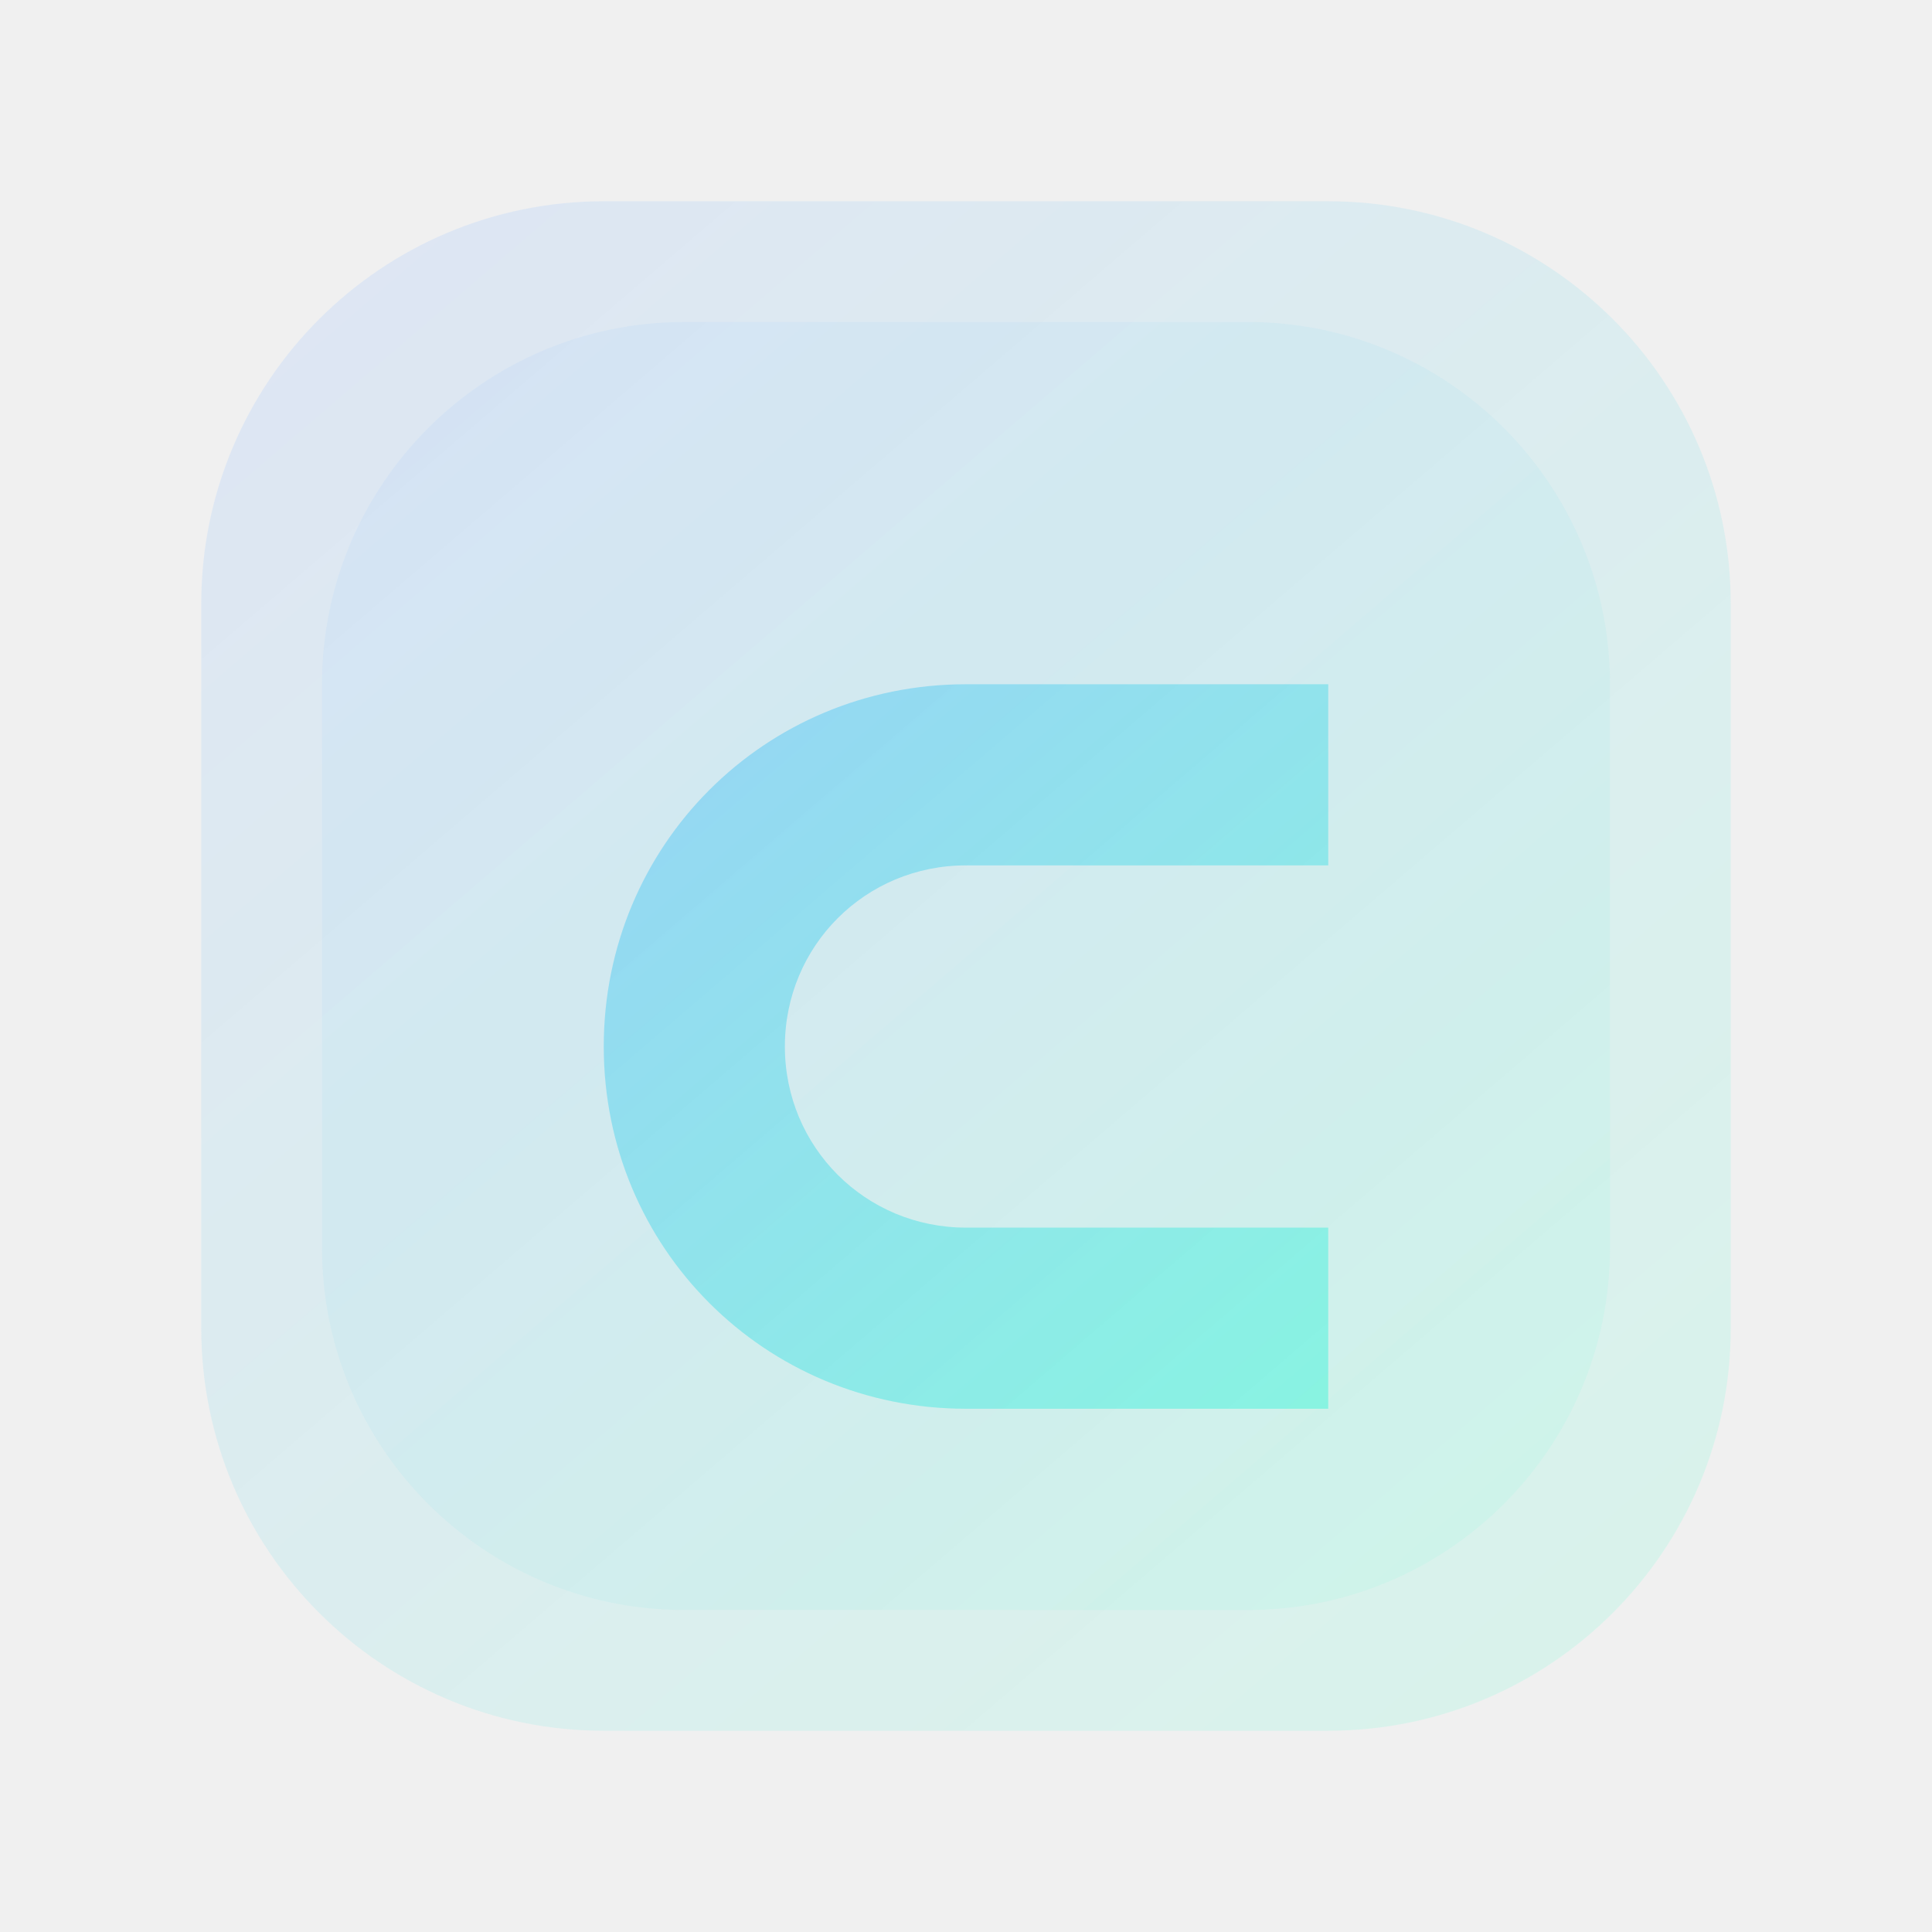
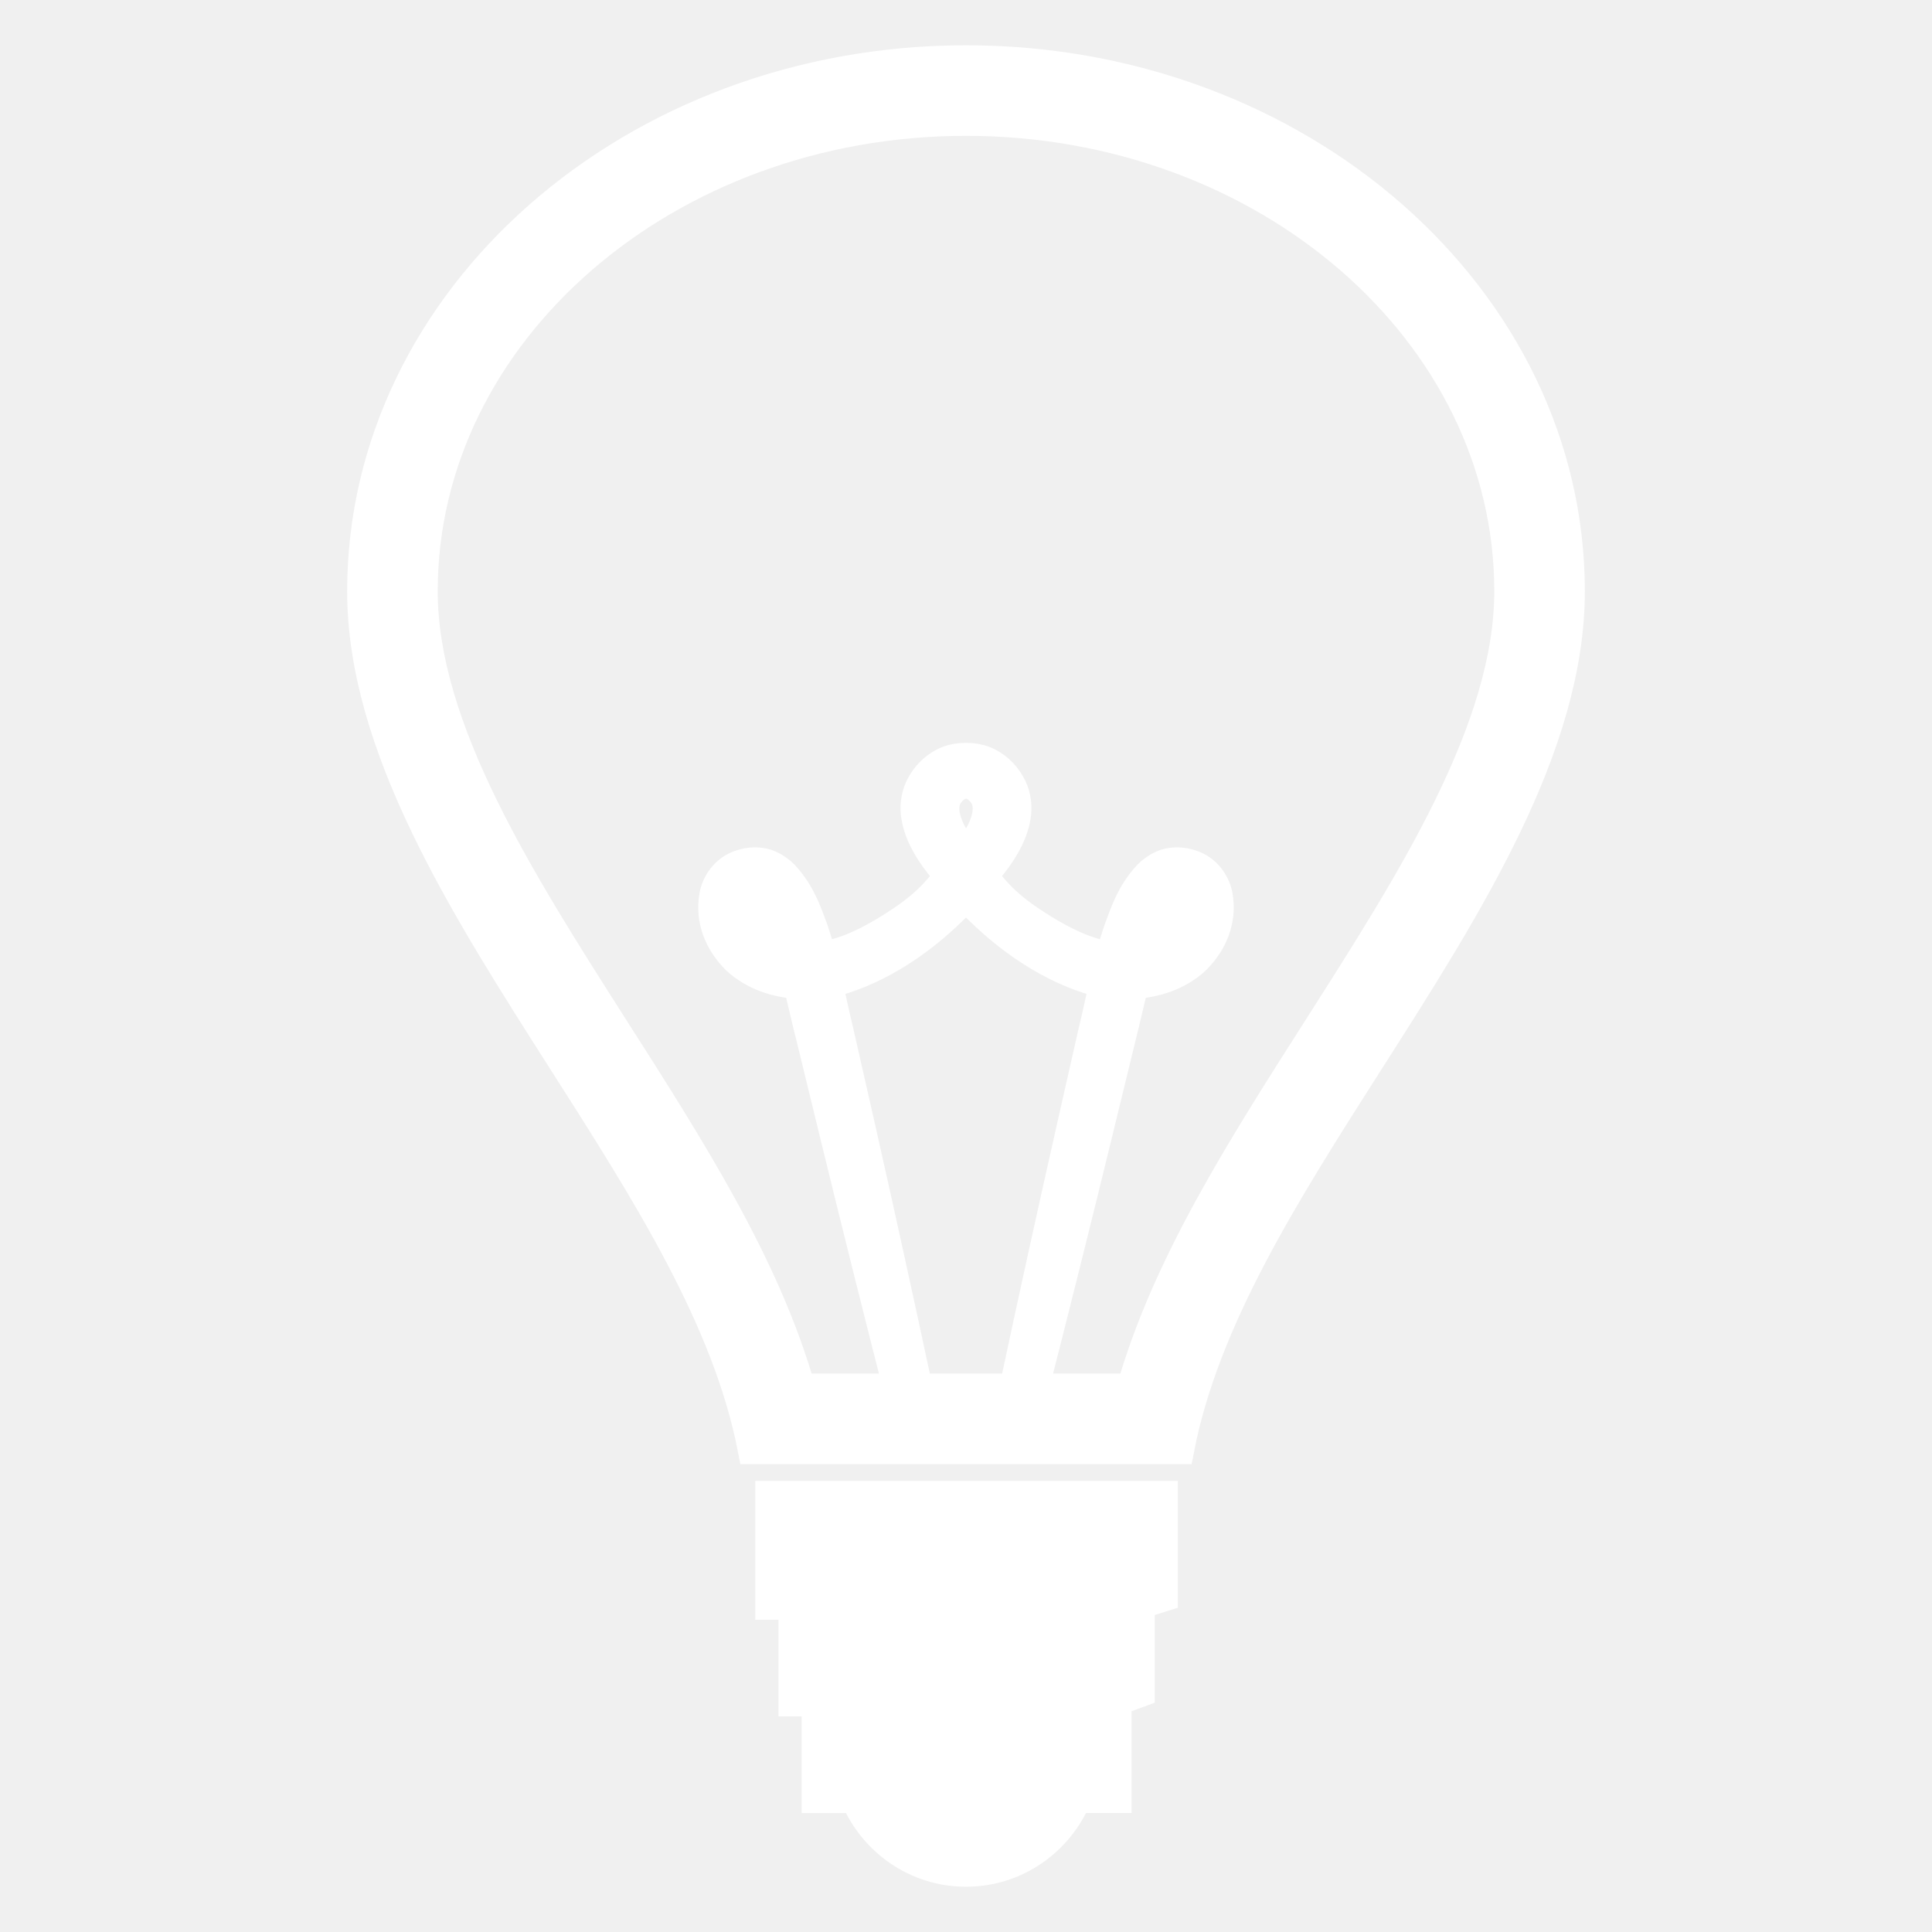
- <svg xmlns="http://www.w3.org/2000/svg" width="96" height="96" viewBox="0 0 96 96" fill="none">
-   <defs>
-     <linearGradient id="g" x1="18" y1="14" x2="78" y2="84" gradientUnits="userSpaceOnUse">
-       <stop stop-color="#9EC5FF" />
-       <stop offset="1" stop-color="#7CFFD9" stop-opacity="0.9" />
-     </linearGradient>
-   </defs>
-   <rect x="10" y="10" width="76" height="76" rx="20" fill="url(#g)" opacity="0.22" />
-   <rect x="16" y="16" width="64" height="64" rx="18" fill="url(#g)" opacity="0.14" />
-   <path d="M30 52c0-10 8-18 18-18h18v9H48c-5 0-9 4-9 9s4 9 9 9h18v9H48c-10 0-18-8-18-18z" fill="url(#g)" />
+ <svg xmlns="http://www.w3.org/2000/svg" viewBox="0 0 64 64" aria-hidden="true" role="img" class="iconify iconify--emojione-monotone" preserveAspectRatio="xMidYMid meet" fill="#ffffff" stroke="#ffffff">
+   <g id="SVGRepo_bgCarrier" stroke-width="0" />
+   <g id="SVGRepo_tracerCarrier" stroke-linecap="round" stroke-linejoin="round" />
+   <g id="SVGRepo_iconCarrier">
+     <path d="M32 2C20.973 2 12 9.889 12 19.586c0 5.13 3.368 10.412 6.621 15.516c2.803 4.393 5.48 8.586 6.316 12.898h14.125c.838-4.313 3.512-8.506 6.314-12.898C48.631 29.998 52 24.716 52 19.586C52 9.889 43.027 2 32 2m0 27.674c1.932 2.085 3.752 2.705 4.584 2.889c-.125.555-.238 1.097-.369 1.631c-.246 1.092-.486 2.156-.719 3.178a723.122 723.122 0 0 0-1.895 8.629h-3.203a787.762 787.762 0 0 0-1.895-8.629l-.721-3.178c-.131-.534-.244-1.076-.367-1.631c.833-.184 2.653-.804 4.585-2.889m-.539-2.183c-.191-.413-.26-.835-.064-1.146c.164-.247.381-.388.604-.388s.438.141.604.388c.195.311.127.732-.064 1.146c-.141.292-.334.57-.541.839a4.66 4.66 0 0 1-.539-.839m12.23 6.534c-2.583 4.049-5.039 7.898-6.203 11.975h-3.246a801.908 801.908 0 0 0 2.113-8.465c.246-1.021.506-2.078.771-3.168c.148-.58.279-1.178.424-1.773c.756-.051 1.479-.287 2.043-.804c.578-.569.879-1.313.744-2.107c-.061-.38-.346-.872-.896-1.04a1.397 1.397 0 0 0-.832-.019a1.572 1.572 0 0 0-.598.396c-.533.592-.727 1.183-.945 1.769c-.102.295-.186.59-.266.881c0 0-.85.065-2.668-1.158c-1.01-.679-1.301-1.17-1.594-1.495c.316-.351.619-.736.854-1.203c.125-.261.23-.544.266-.862s-.023-.678-.205-.988a1.749 1.749 0 0 0-.865-.76c-.182-.065-.385-.096-.588-.096s-.408.03-.588.096a1.758 1.758 0 0 0-.867.76c-.182.311-.24.67-.205.988a2.7 2.7 0 0 0 .268.862c.234.467.537.853.854 1.203c-.293.325-.586.816-1.596 1.495c-1.818 1.224-2.668 1.158-2.668 1.158a14.153 14.153 0 0 0-.264-.881c-.221-.586-.412-1.177-.945-1.769a1.565 1.565 0 0 0-.598-.396a1.397 1.397 0 0 0-.832.019c-.553.168-.836.66-.896 1.04c-.137.794.166 1.538.744 2.107c.566.517 1.287.753 2.043.804c.143.596.273 1.193.424 1.773l.771 3.168A834.101 834.101 0 0 0 29.758 46h-3.246c-1.162-4.073-3.619-7.922-6.209-11.979C17.204 29.158 14 24.13 14 19.586C14 10.992 22.074 4 32 4c9.925 0 18 6.992 18 15.586c0 4.546-3.207 9.575-6.309 14.439m-5.892-2.361c.059-.205.119-.413.189-.613c.189-.527.43-1.1.758-1.443c.078-.088.158-.123.199-.146c0 .004.098-.012.16.019c.111.028.217.143.258.364c.08.428-.123.979-.49 1.324c-.258.245-.656.417-1.074.495m-11.6 0c-.418-.078-.816-.25-1.072-.496c-.369-.345-.57-.896-.49-1.324c.041-.222.146-.336.258-.364c.063-.03.16-.015.16-.019c.039.023.121.059.195.146c.33.344.57.916.76 1.443c.07.201.131.409.189.614" fill="#ffffff" />
+     <path d="M26.52 49.557h-1v3.6h.768v3.201h.768v3.201h1.286C28.947 60.988 30.347 62 32 62c1.652 0 3.051-1.012 3.658-2.443h1.327v-3.221l.112-.041l.655-.24v-2.923l.065-.021l.701-.22v-3.335H26.52z" fill="#ffffff" />
+   </g>
</svg>
